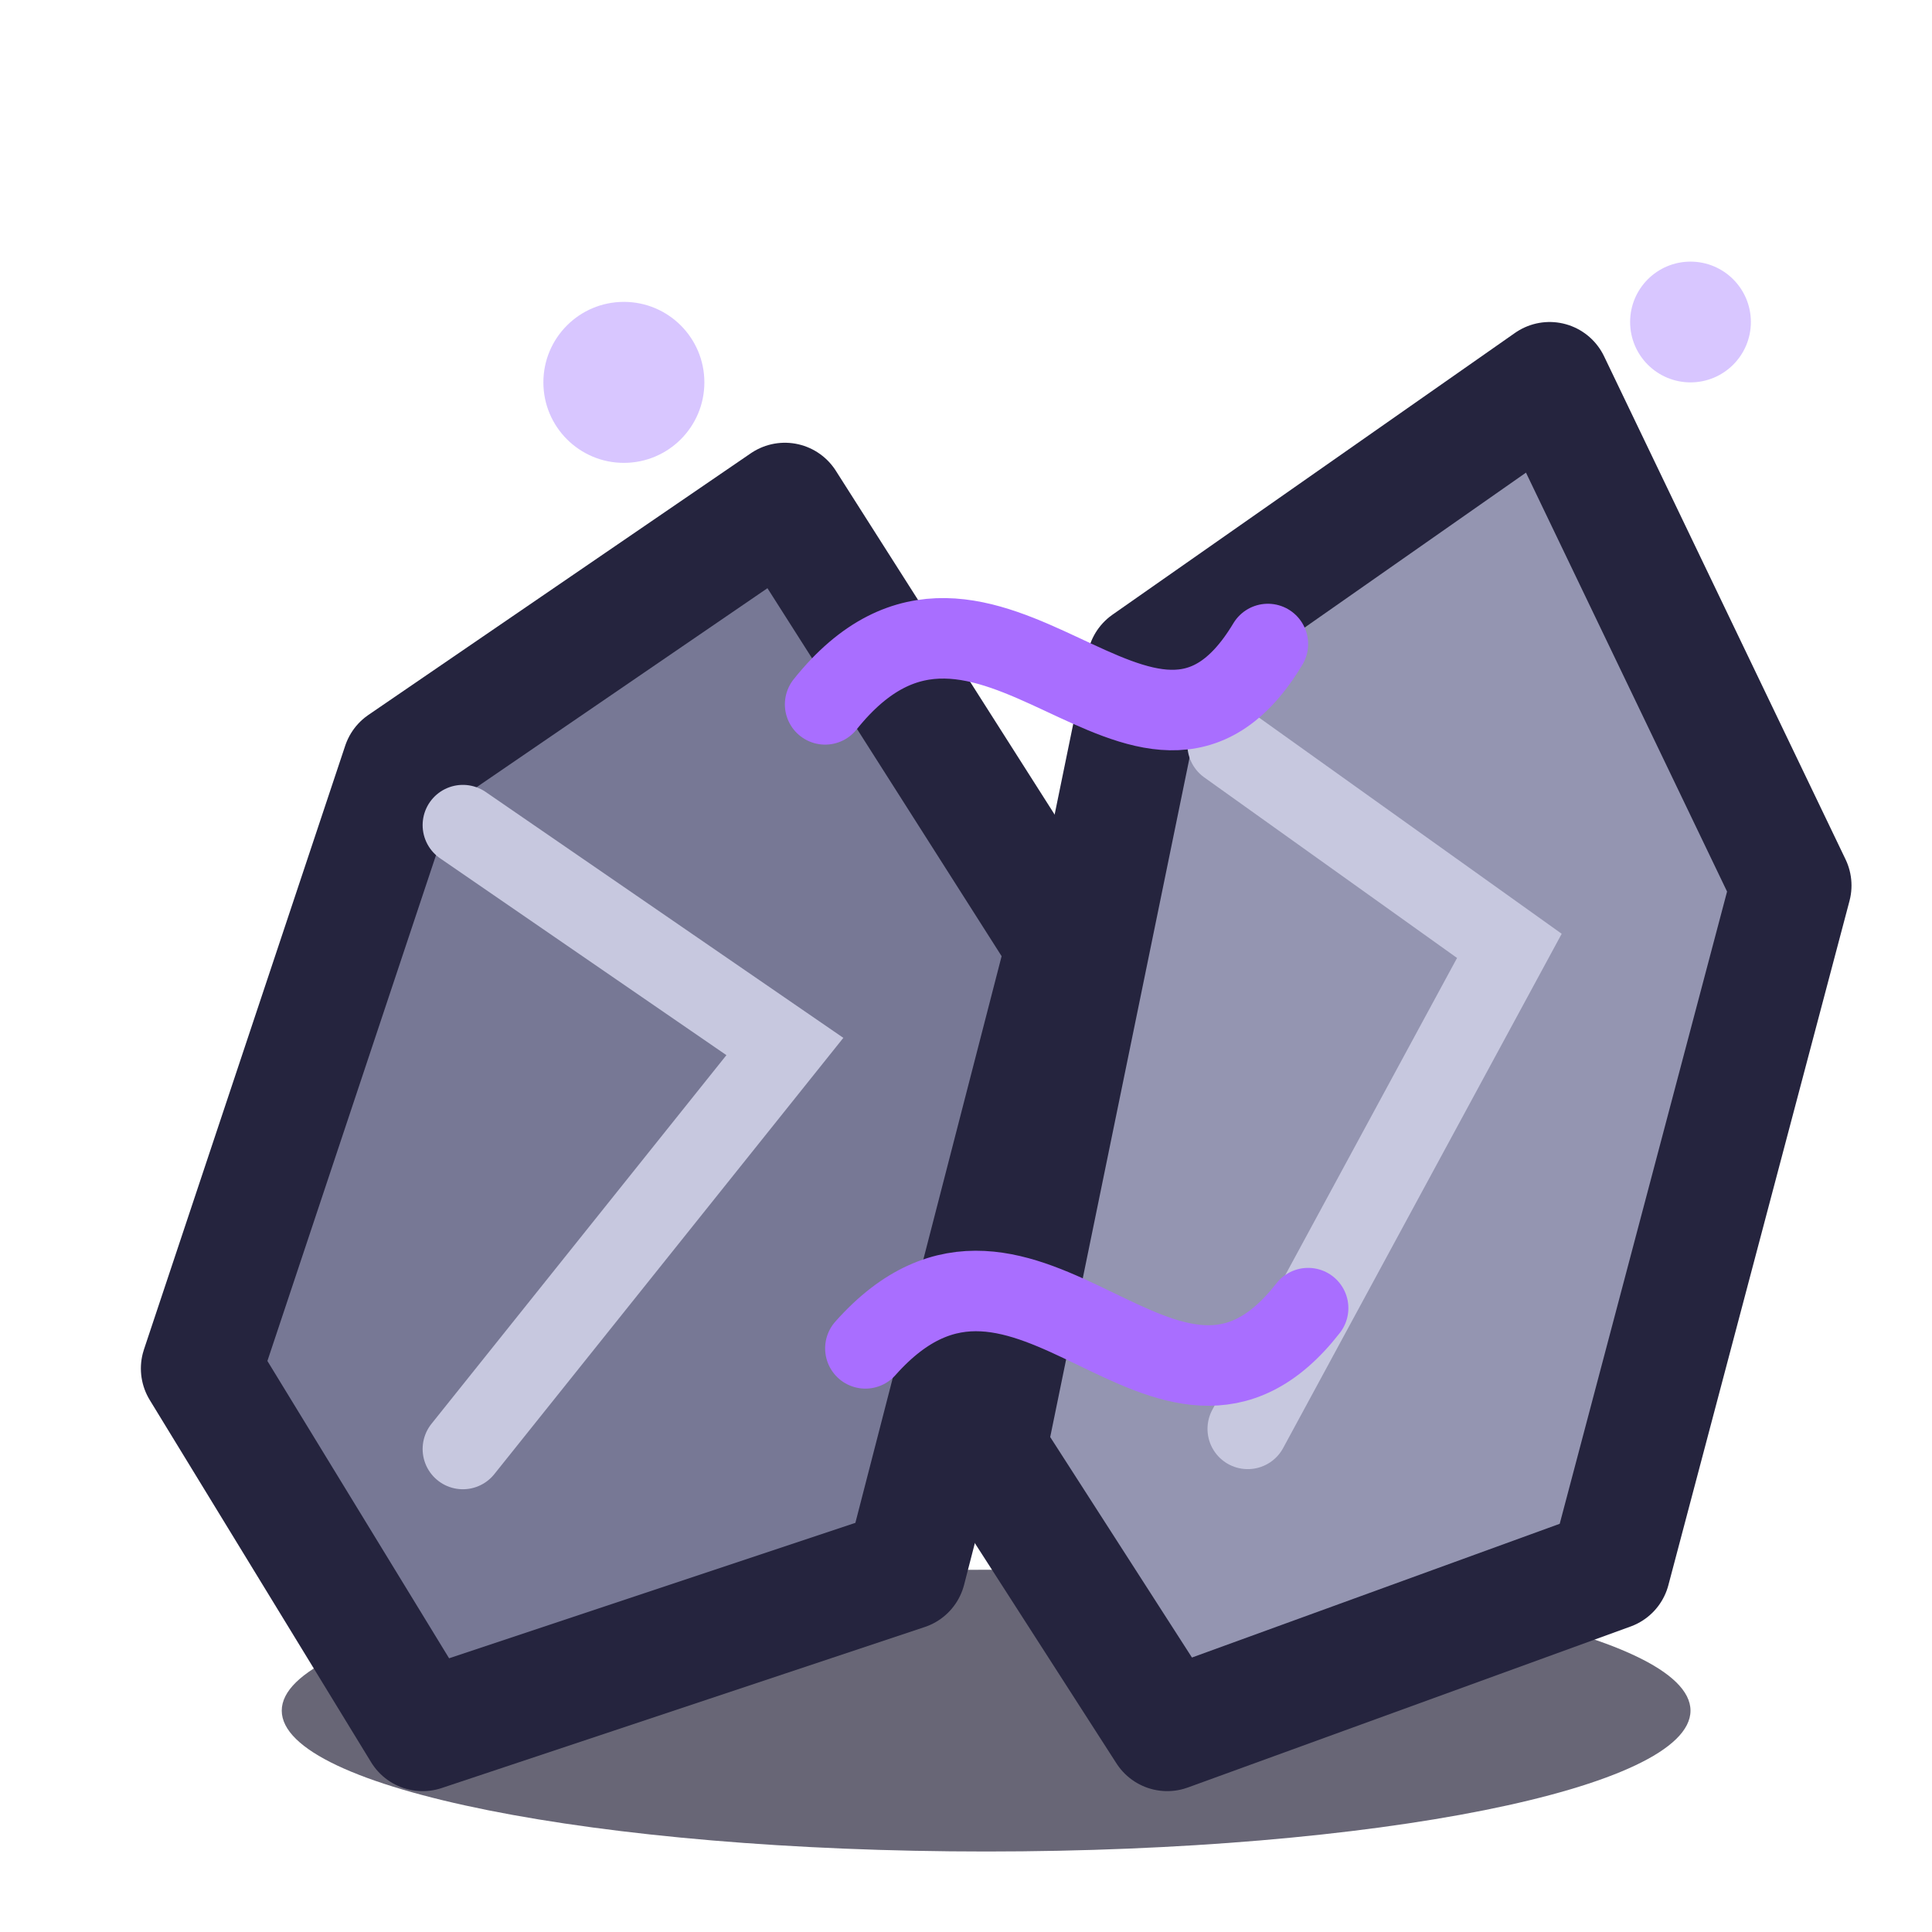
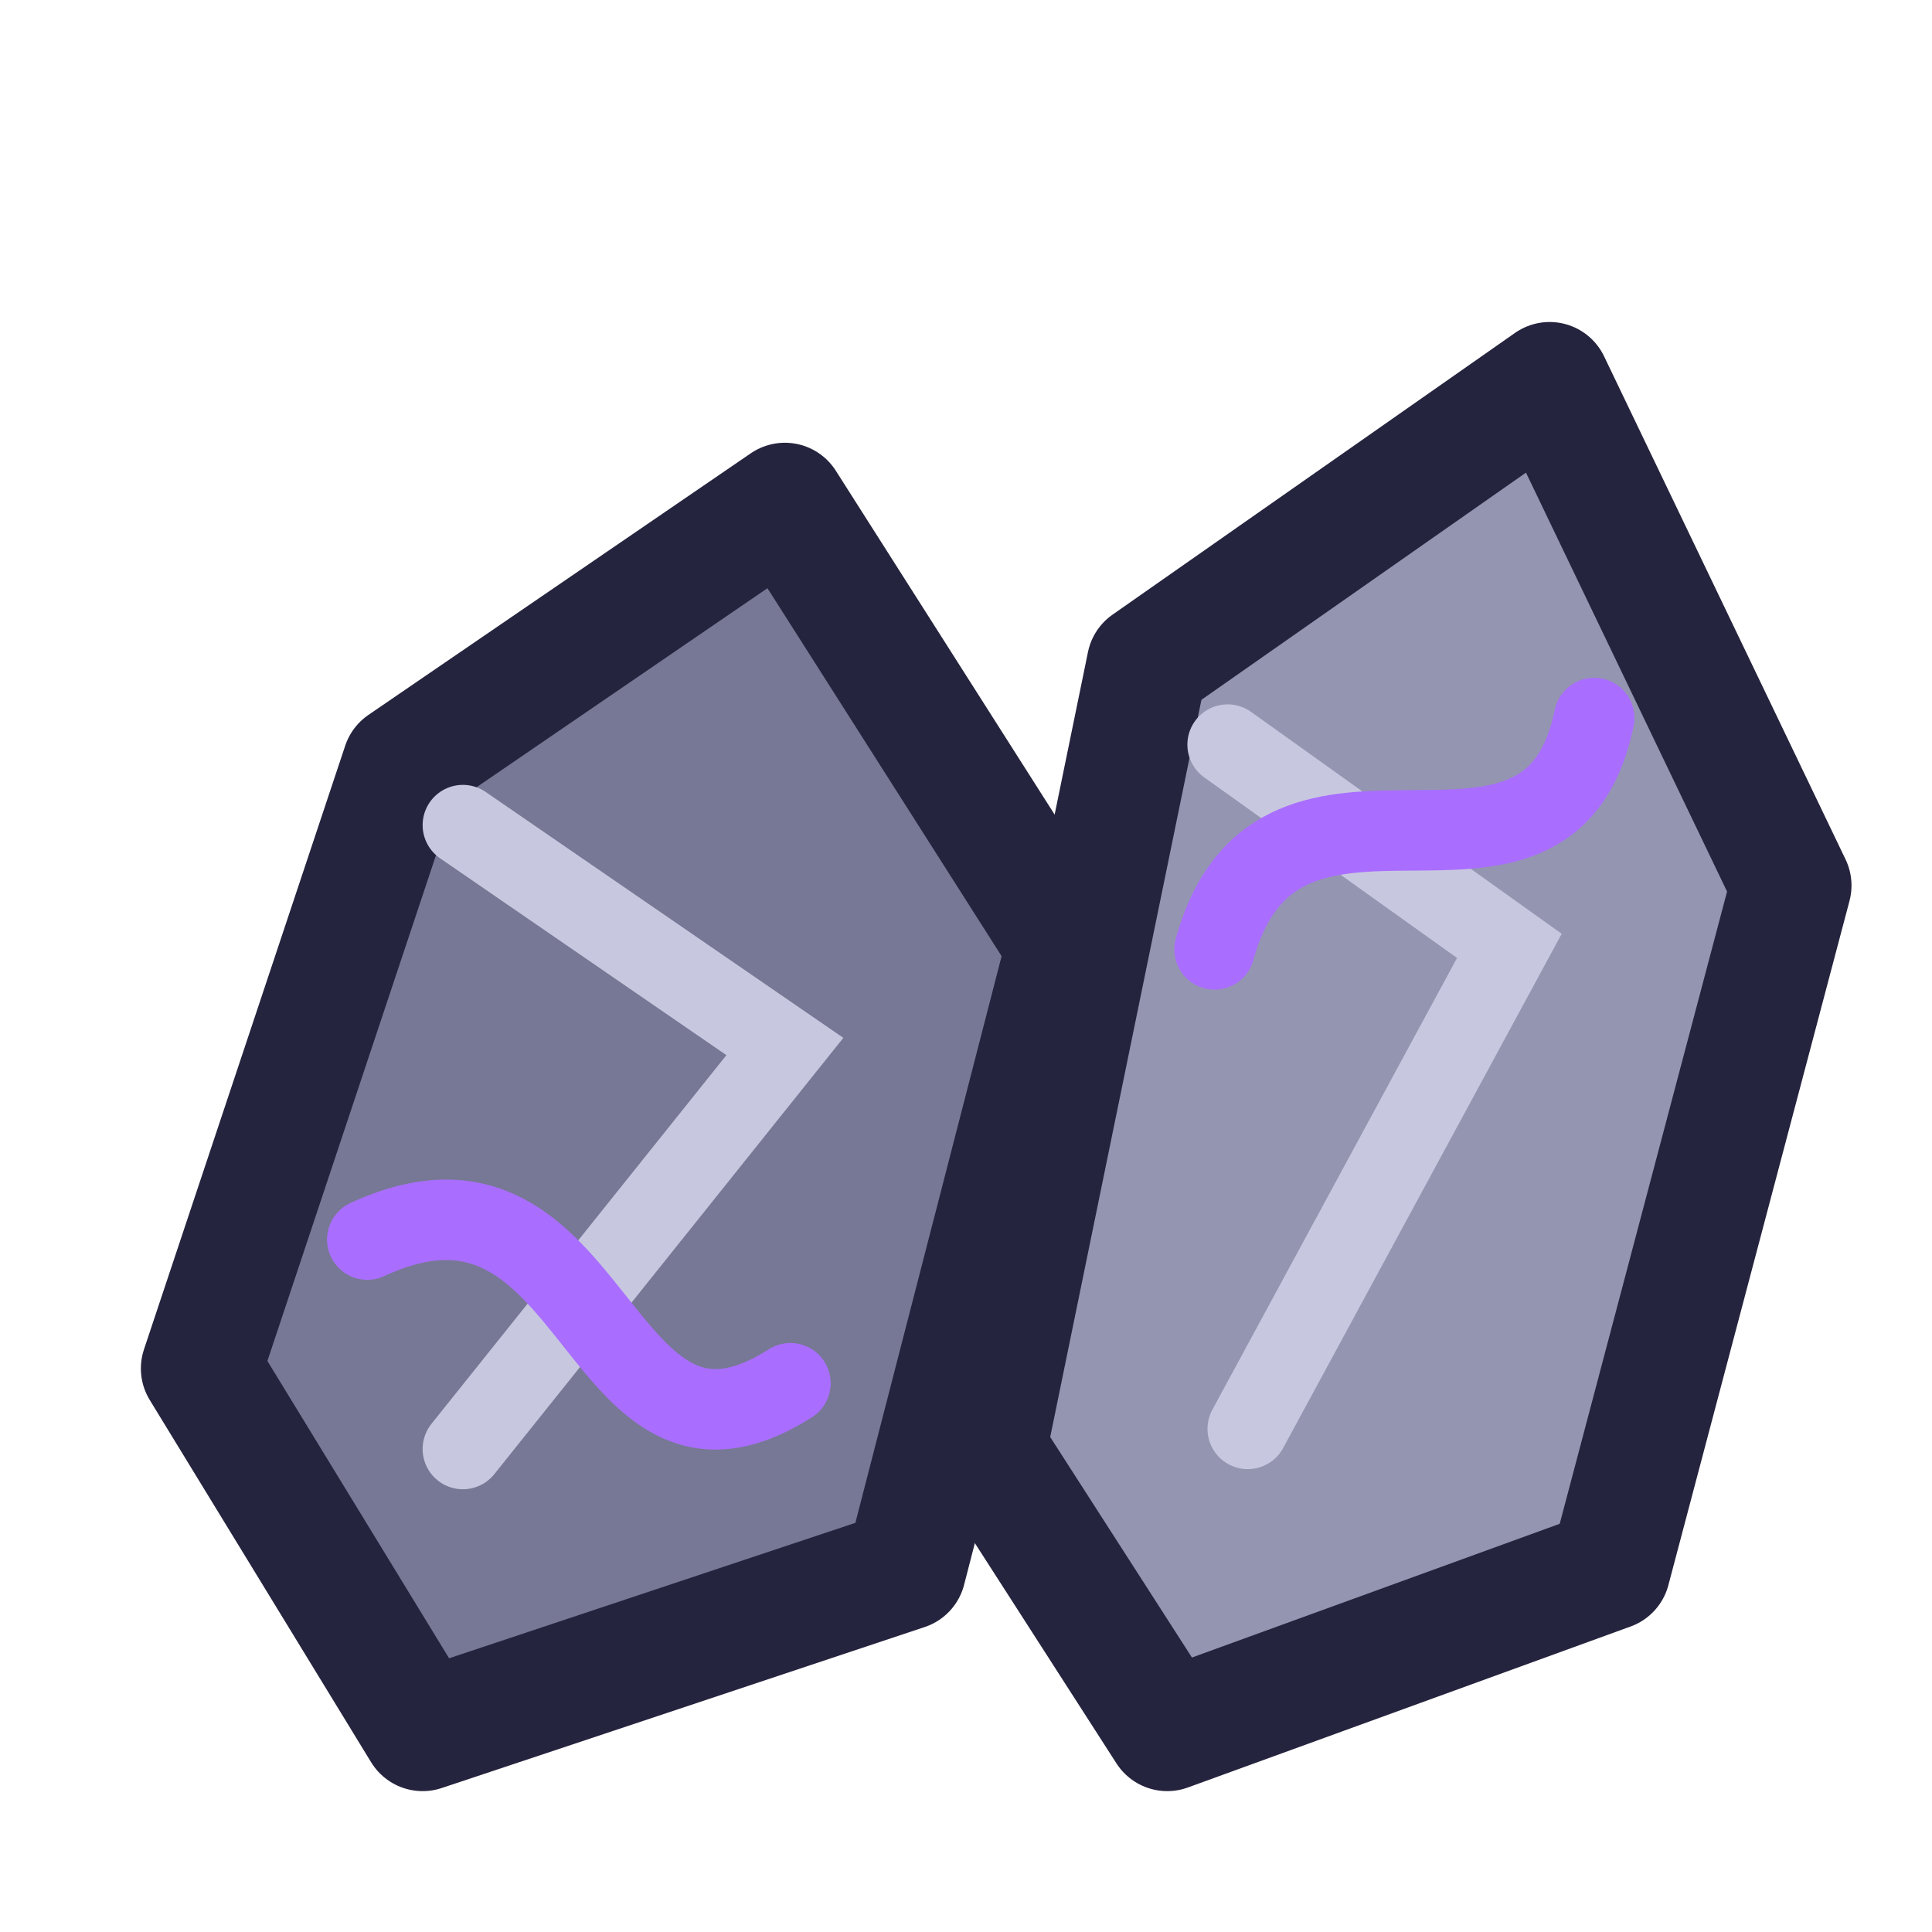
- <svg xmlns="http://www.w3.org/2000/svg" viewBox="0 0 96 96" role="img" aria-labelledby="title description">
+ <svg xmlns="http://www.w3.org/2000/svg" viewBox="0 0 96 96" role="img" aria-labelledby="title description" version="1.1" id="svg1">
+   <defs id="defs1" />
  <g id="rift-moonstone-active">
-     <ellipse id="shadow" cx="49" cy="85" rx="35" ry="7" fill="#17142c" opacity=".65" />
    <path id="left-slab" d="m10 68 10-30 19-13 14 22-8 31-24 8Z" fill="#777895" stroke="#25243e" stroke-width="6" stroke-linejoin="round" />
    <path id="right-slab" d="m49 72 8-39 20-14 12 25-9 34-22 8Z" fill="#9495b1" stroke="#25243e" stroke-width="6" stroke-linejoin="round" />
    <path id="facets" d="m23 41 16 11-16 20m38-35 14 10-13 24" fill="none" stroke="#c7c8df" stroke-width="4" stroke-linecap="round" />
-     <path id="rift-energy" d="M41 35c8-10 16 7 22-3M43 67c8-9 15 7 22-2" fill="none" stroke="#a96eff" stroke-width="4" stroke-linecap="round" />
-     <circle id="orbit-one" cx="31" cy="19" r="4" fill="#d8c6ff" />
-     <circle id="orbit-two" cx="84" cy="16" r="3" fill="#d8c6ff" />
+     <path id="rift-energy" d="M 18.251,61.593 C 29.875,56.218 29.441,75.001 39.275,68.733" fill="none" stroke="#a96eff" stroke-width="4" stroke-linecap="round" />
+     <path d="M 60.351,47.175 C 63.562,35.569 76.9,46.843 79.214,35.678" style="fill:none;stroke:#a96eff;stroke-width:4;stroke-linecap:round" id="path1" />
  </g>
</svg>
